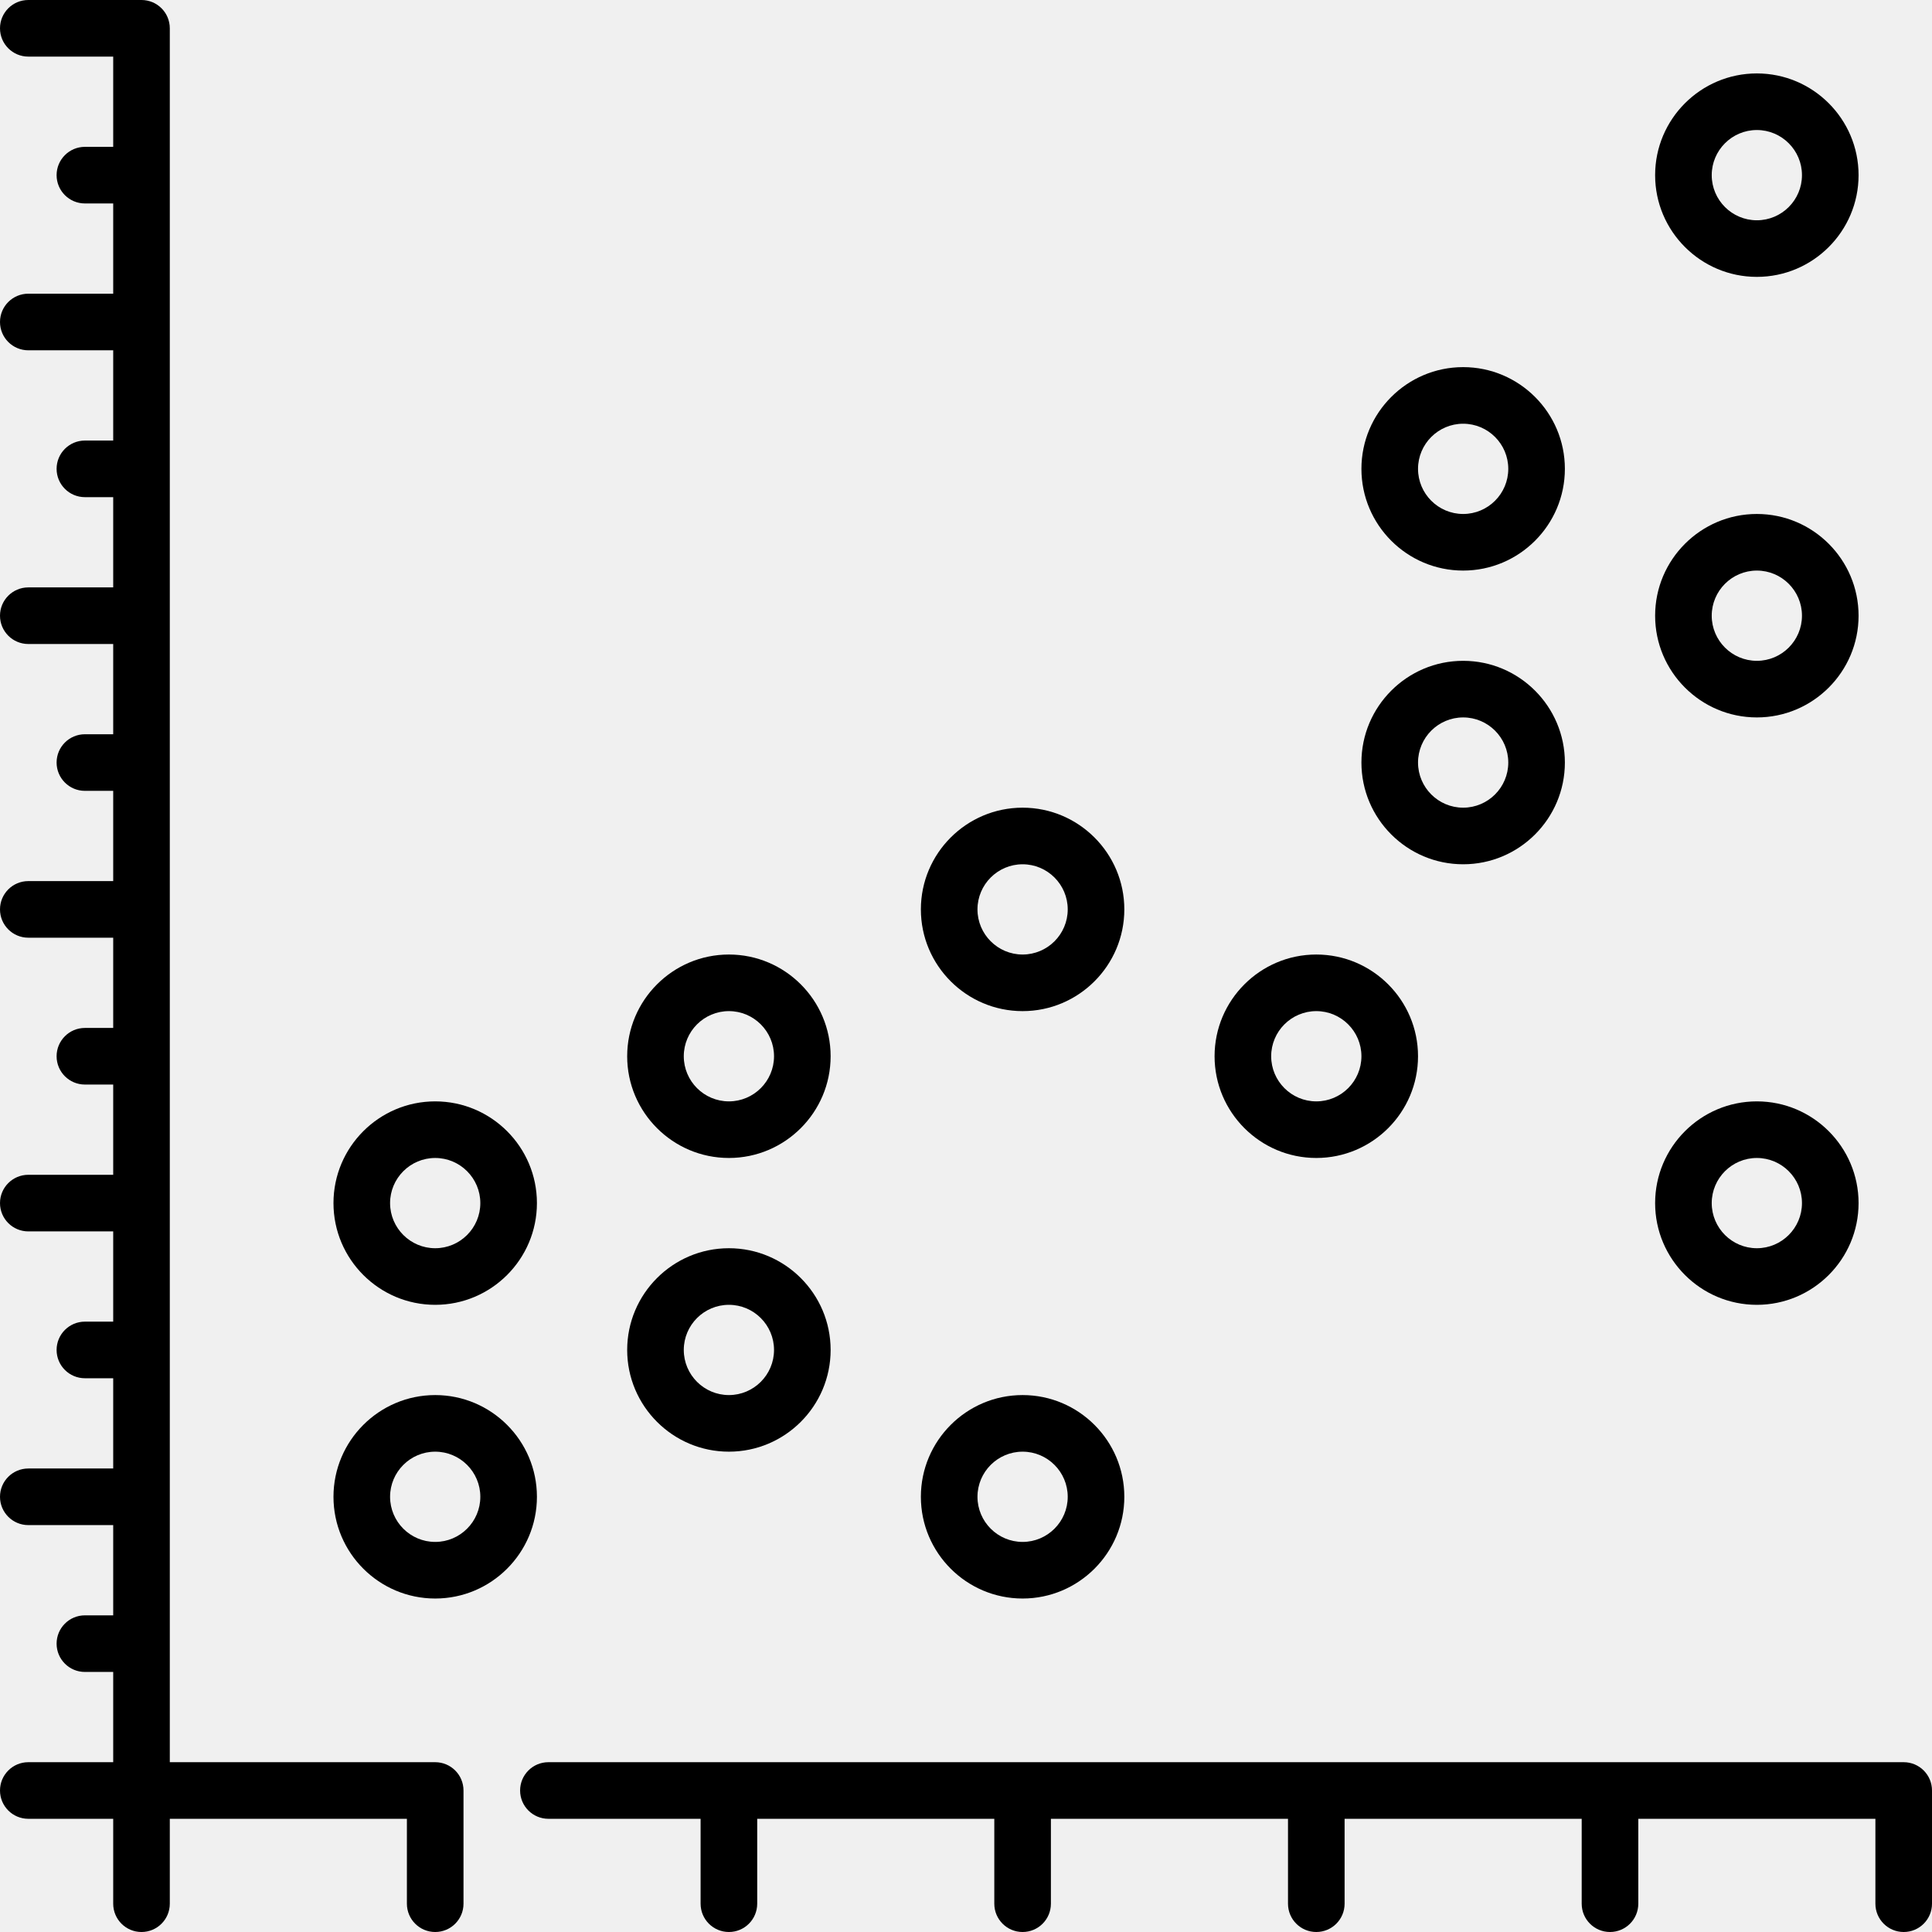
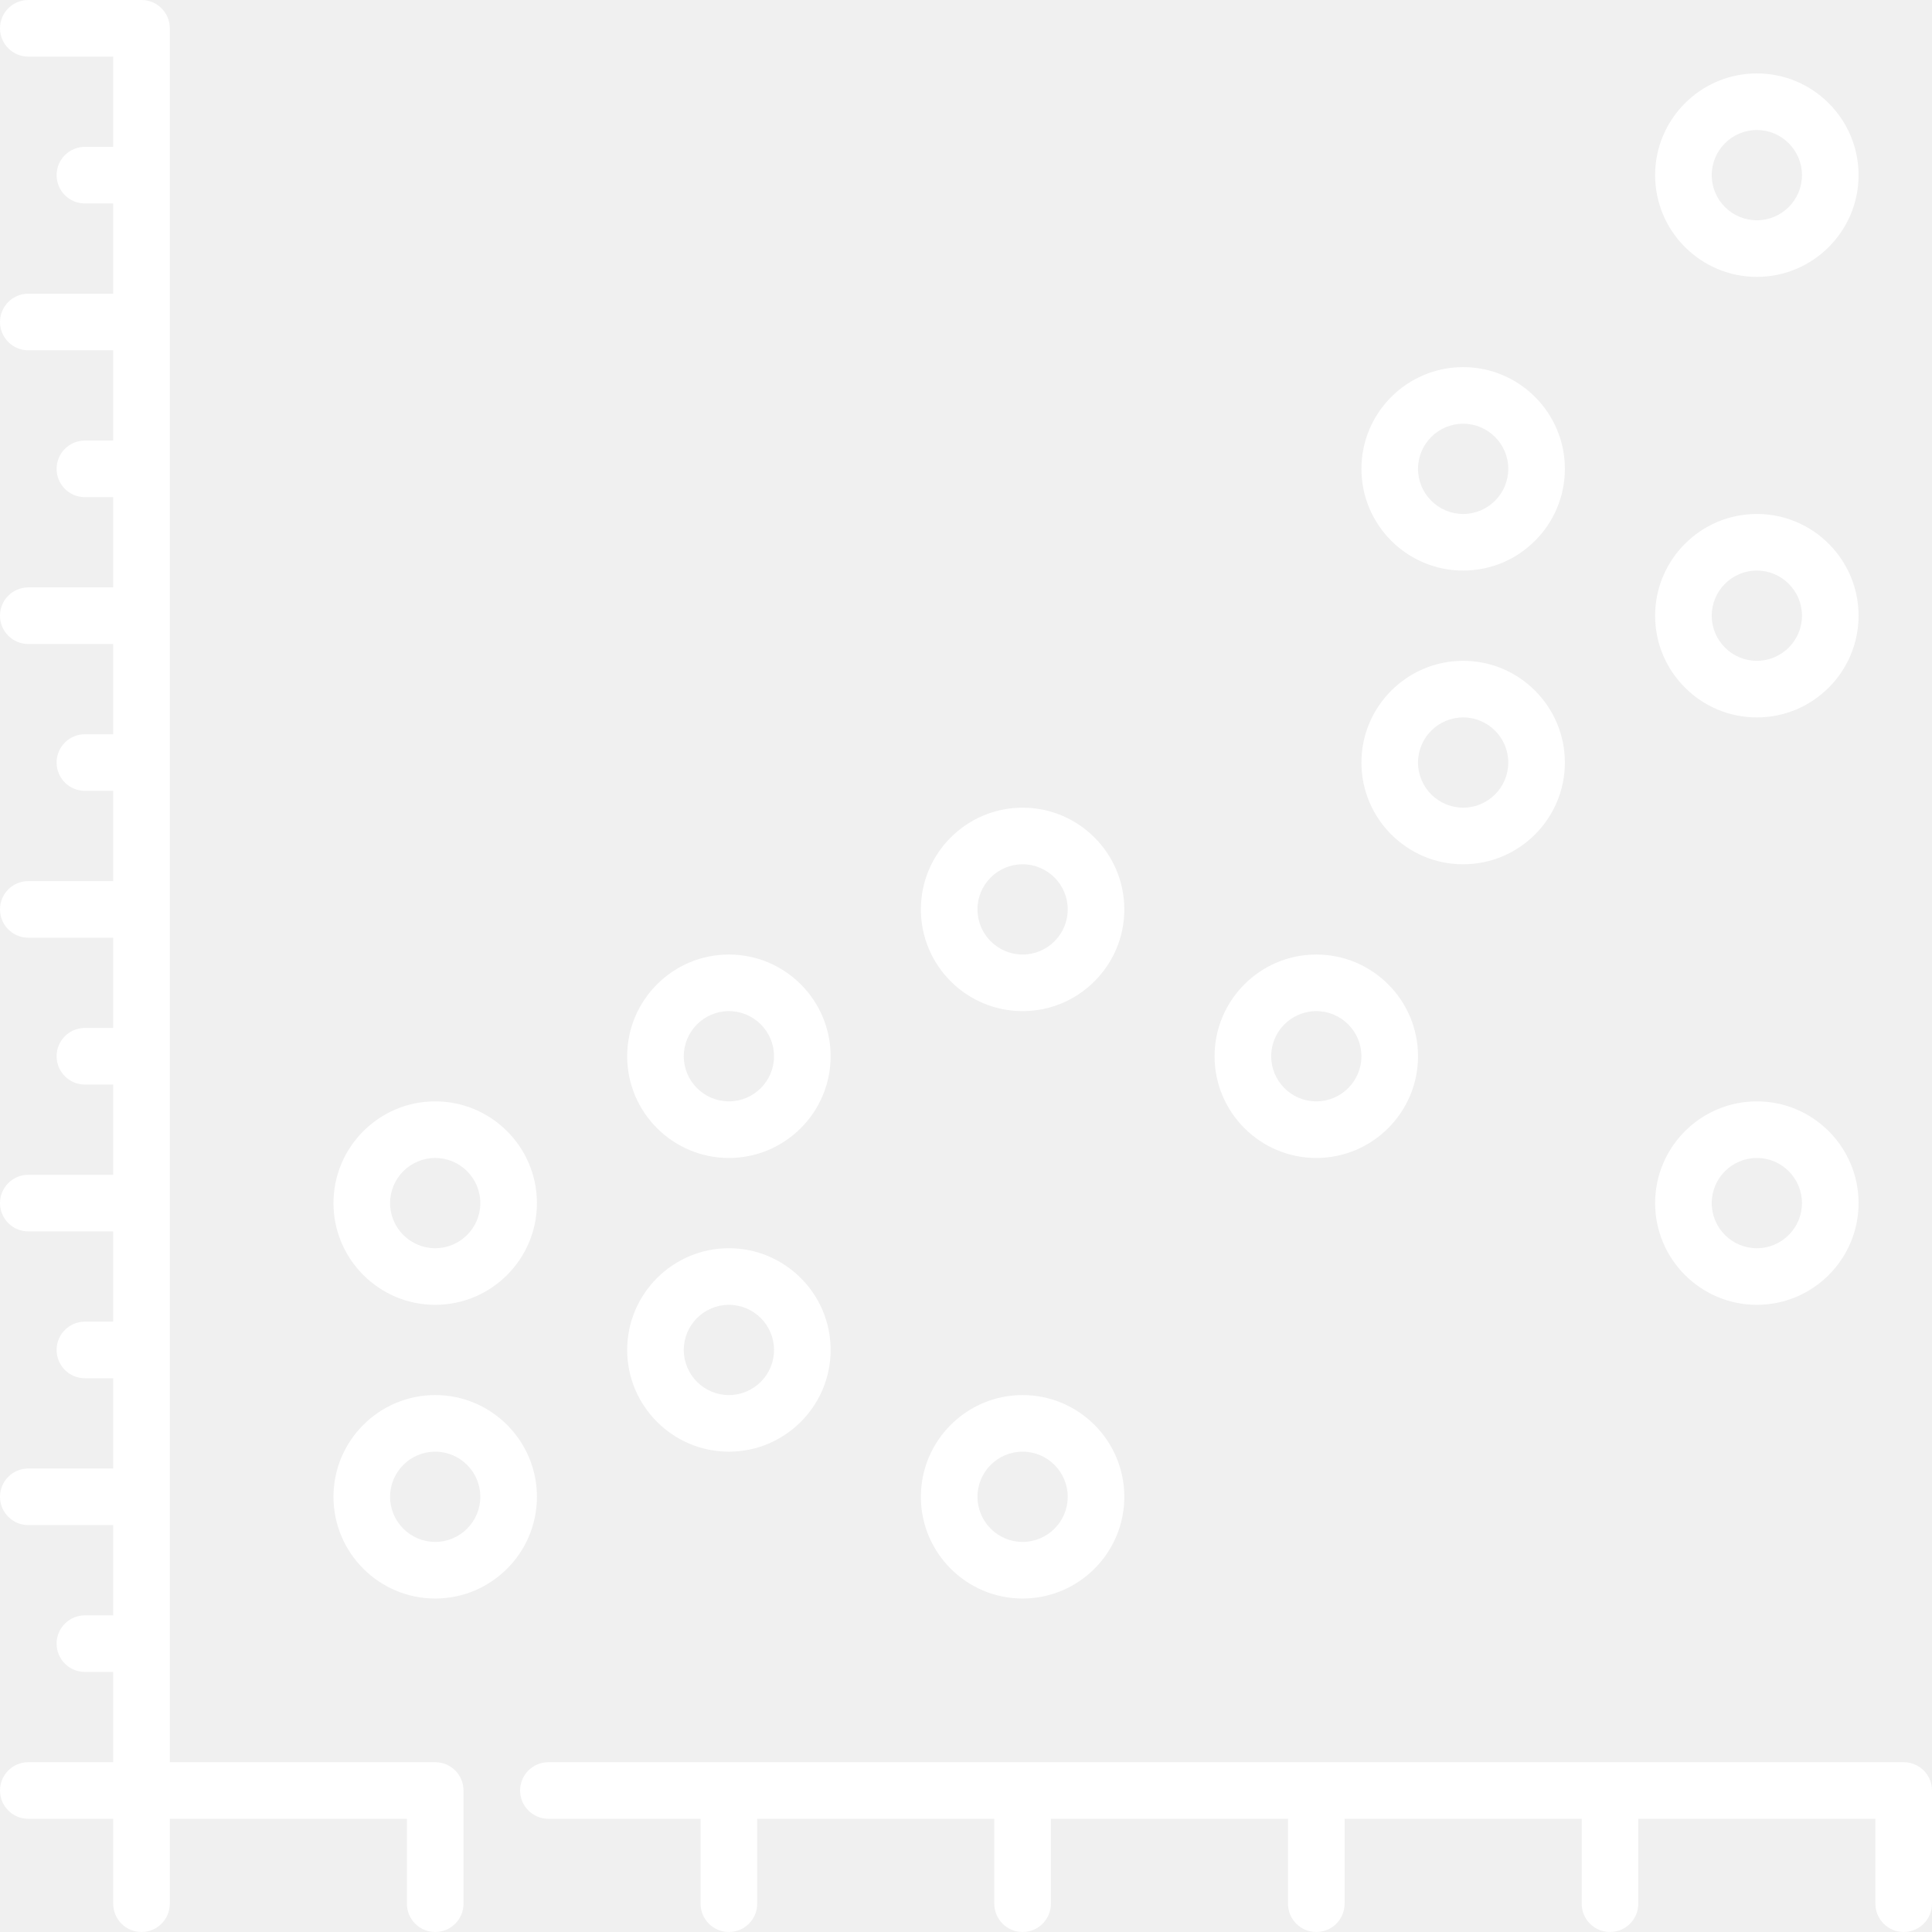
- <svg xmlns="http://www.w3.org/2000/svg" id="Capa_1" enable-background="new 0 0 512 512" height="512" viewBox="0 0 512 512" width="512">
+ <svg xmlns="http://www.w3.org/2000/svg" id="Capa_1" enable-background="new 0 0 512 512" height="512" viewBox="0 0 512 512" width="512" fill="white" style="display:inline-block;position:relative;top:.1em;">
  <g>
    <path d="m115.333 467h-70.333v-459.5c0-4.143-3.358-7.5-7.5-7.5h-30c-4.142 0-7.5 3.357-7.5 7.5s3.358 7.5 7.5 7.5h22.5v23.917h-7.5c-4.142 0-7.5 3.357-7.5 7.5s3.358 7.5 7.5 7.5h7.5v23.916h-22.5c-4.142 0-7.5 3.357-7.5 7.5s3.358 7.5 7.5 7.5h22.5v23.917h-7.5c-4.142 0-7.5 3.357-7.5 7.5s3.358 7.5 7.5 7.5h7.5v23.917h-22.5c-4.142 0-7.5 3.357-7.5 7.5s3.358 7.5 7.5 7.5h22.5v23.916h-7.5c-4.142 0-7.5 3.357-7.5 7.5s3.358 7.5 7.5 7.5h7.5v23.917h-22.5c-4.142 0-7.5 3.357-7.5 7.5s3.358 7.5 7.5 7.5h22.5v23.917h-7.5c-4.142 0-7.5 3.357-7.5 7.5s3.358 7.5 7.5 7.5h7.5v23.916h-22.5c-4.142 0-7.5 3.357-7.5 7.5s3.358 7.5 7.5 7.5h22.5v23.917h-7.5c-4.142 0-7.5 3.357-7.5 7.5s3.358 7.5 7.5 7.5h7.5v23.917h-22.5c-4.142 0-7.5 3.357-7.5 7.5s3.358 7.5 7.5 7.5h22.5v23.916h-7.5c-4.142 0-7.5 3.357-7.5 7.5s3.358 7.5 7.5 7.5h7.5v23.917h-22.5c-4.142 0-7.5 3.357-7.5 7.5s3.358 7.5 7.5 7.5h22.5v22.5c0 4.143 3.358 7.5 7.5 7.5s7.5-3.357 7.5-7.5v-22.5h62.833v22.5c0 4.143 3.358 7.5 7.5 7.5s7.5-3.357 7.5-7.5v-30c0-4.143-3.357-7.5-7.5-7.5z" />
    <path d="m504.5 467h-359.167c-4.142 0-7.5 3.357-7.5 7.5s3.358 7.5 7.5 7.5h40.333v22.5c0 4.143 3.358 7.5 7.5 7.5s7.5-3.357 7.5-7.5v-22.5h62.834v22.5c0 4.143 3.358 7.5 7.5 7.5s7.5-3.357 7.5-7.5v-22.5h62.833v22.5c0 4.143 3.358 7.5 7.5 7.5s7.5-3.357 7.5-7.5v-22.5h62.833v22.5c0 4.143 3.358 7.5 7.5 7.5s7.5-3.357 7.5-7.5v-22.5h62.834v22.5c0 4.143 3.358 7.5 7.5 7.5s7.5-3.357 7.5-7.5v-30c0-4.143-3.358-7.5-7.5-7.5z" />
    <path d="m115.333 369.708c-14.865 0-26.958 12.094-26.958 26.959 0 14.864 12.094 26.958 26.958 26.958s26.958-12.094 26.958-26.958c.001-14.865-12.093-26.959-26.958-26.959zm0 38.917c-6.594 0-11.958-5.364-11.958-11.958s5.365-11.959 11.958-11.959 11.958 5.365 11.958 11.959-5.364 11.958-11.958 11.958z" />
    <path d="m115.333 345.792c14.865 0 26.958-12.094 26.958-26.959 0-14.864-12.093-26.958-26.958-26.958s-26.958 12.094-26.958 26.958c0 14.865 12.094 26.959 26.958 26.959zm0-38.917c6.594 0 11.958 5.364 11.958 11.958s-5.364 11.959-11.958 11.959-11.958-5.365-11.958-11.959 5.365-11.958 11.958-11.958z" />
    <path d="m193.167 384.708c14.865 0 26.958-12.094 26.958-26.958s-12.094-26.958-26.958-26.958-26.958 12.094-26.958 26.958 12.093 26.958 26.958 26.958zm0-38.916c6.594 0 11.958 5.364 11.958 11.958s-5.365 11.958-11.958 11.958-11.958-5.364-11.958-11.958 5.364-11.958 11.958-11.958z" />
    <path d="m193.167 306.875c14.865 0 26.958-12.094 26.958-26.958 0-14.865-12.094-26.959-26.958-26.959s-26.958 12.094-26.958 26.959c-.001 14.864 12.093 26.958 26.958 26.958zm0-38.917c6.594 0 11.958 5.365 11.958 11.959s-5.365 11.958-11.958 11.958-11.958-5.364-11.958-11.958 5.364-11.959 11.958-11.959z" />
    <path d="m271 423.625c14.865 0 26.958-12.094 26.958-26.958 0-14.865-12.094-26.959-26.958-26.959s-26.958 12.094-26.958 26.959c0 14.864 12.093 26.958 26.958 26.958zm0-38.917c6.594 0 11.958 5.365 11.958 11.959s-5.365 11.958-11.958 11.958-11.958-5.364-11.958-11.958 5.364-11.959 11.958-11.959z" />
    <path d="m271 267.958c14.865 0 26.958-12.094 26.958-26.958s-12.093-26.958-26.958-26.958-26.958 12.094-26.958 26.958 12.093 26.958 26.958 26.958zm0-38.916c6.594 0 11.958 5.364 11.958 11.958s-5.365 11.958-11.958 11.958-11.958-5.364-11.958-11.958 5.364-11.958 11.958-11.958z" />
    <path d="m348.833 306.875c14.865 0 26.958-12.094 26.958-26.958 0-14.865-12.093-26.959-26.958-26.959s-26.958 12.094-26.958 26.959c0 14.864 12.094 26.958 26.958 26.958zm0-38.917c6.594 0 11.958 5.365 11.958 11.959s-5.364 11.958-11.958 11.958-11.958-5.364-11.958-11.958 5.365-11.959 11.958-11.959z" />
    <path d="m387.75 229.042c14.865 0 26.958-12.094 26.958-26.959 0-14.864-12.094-26.958-26.958-26.958s-26.958 12.094-26.958 26.958c0 14.865 12.093 26.959 26.958 26.959zm0-38.917c6.594 0 11.958 5.364 11.958 11.958s-5.365 11.959-11.958 11.959-11.958-5.365-11.958-11.959 5.364-11.958 11.958-11.958z" />
    <path d="m387.75 151.208c14.865 0 26.958-12.094 26.958-26.958s-12.094-26.958-26.958-26.958-26.958 12.094-26.958 26.958 12.093 26.958 26.958 26.958zm0-38.916c6.594 0 11.958 5.364 11.958 11.958s-5.365 11.958-11.958 11.958-11.958-5.364-11.958-11.958 5.364-11.958 11.958-11.958z" />
    <path d="m465.583 190.125c14.865 0 26.958-12.094 26.958-26.958 0-14.865-12.093-26.959-26.958-26.959s-26.958 12.094-26.958 26.959c0 14.864 12.094 26.958 26.958 26.958zm0-38.917c6.594 0 11.958 5.365 11.958 11.959s-5.364 11.958-11.958 11.958-11.958-5.364-11.958-11.958 5.365-11.959 11.958-11.959z" />
    <path d="m465.583 345.792c14.865 0 26.958-12.094 26.958-26.959 0-14.864-12.093-26.958-26.958-26.958s-26.958 12.094-26.958 26.958c0 14.865 12.094 26.959 26.958 26.959zm0-38.917c6.594 0 11.958 5.364 11.958 11.958s-5.364 11.959-11.958 11.959-11.958-5.365-11.958-11.959 5.365-11.958 11.958-11.958z" />
    <path d="m465.583 73.375c14.865 0 26.958-12.094 26.958-26.958 0-14.865-12.093-26.959-26.958-26.959s-26.958 12.094-26.958 26.959c0 14.864 12.094 26.958 26.958 26.958zm0-38.917c6.594 0 11.958 5.365 11.958 11.959s-5.364 11.958-11.958 11.958-11.958-5.364-11.958-11.958 5.365-11.959 11.958-11.959z" />
  </g>
</svg>
